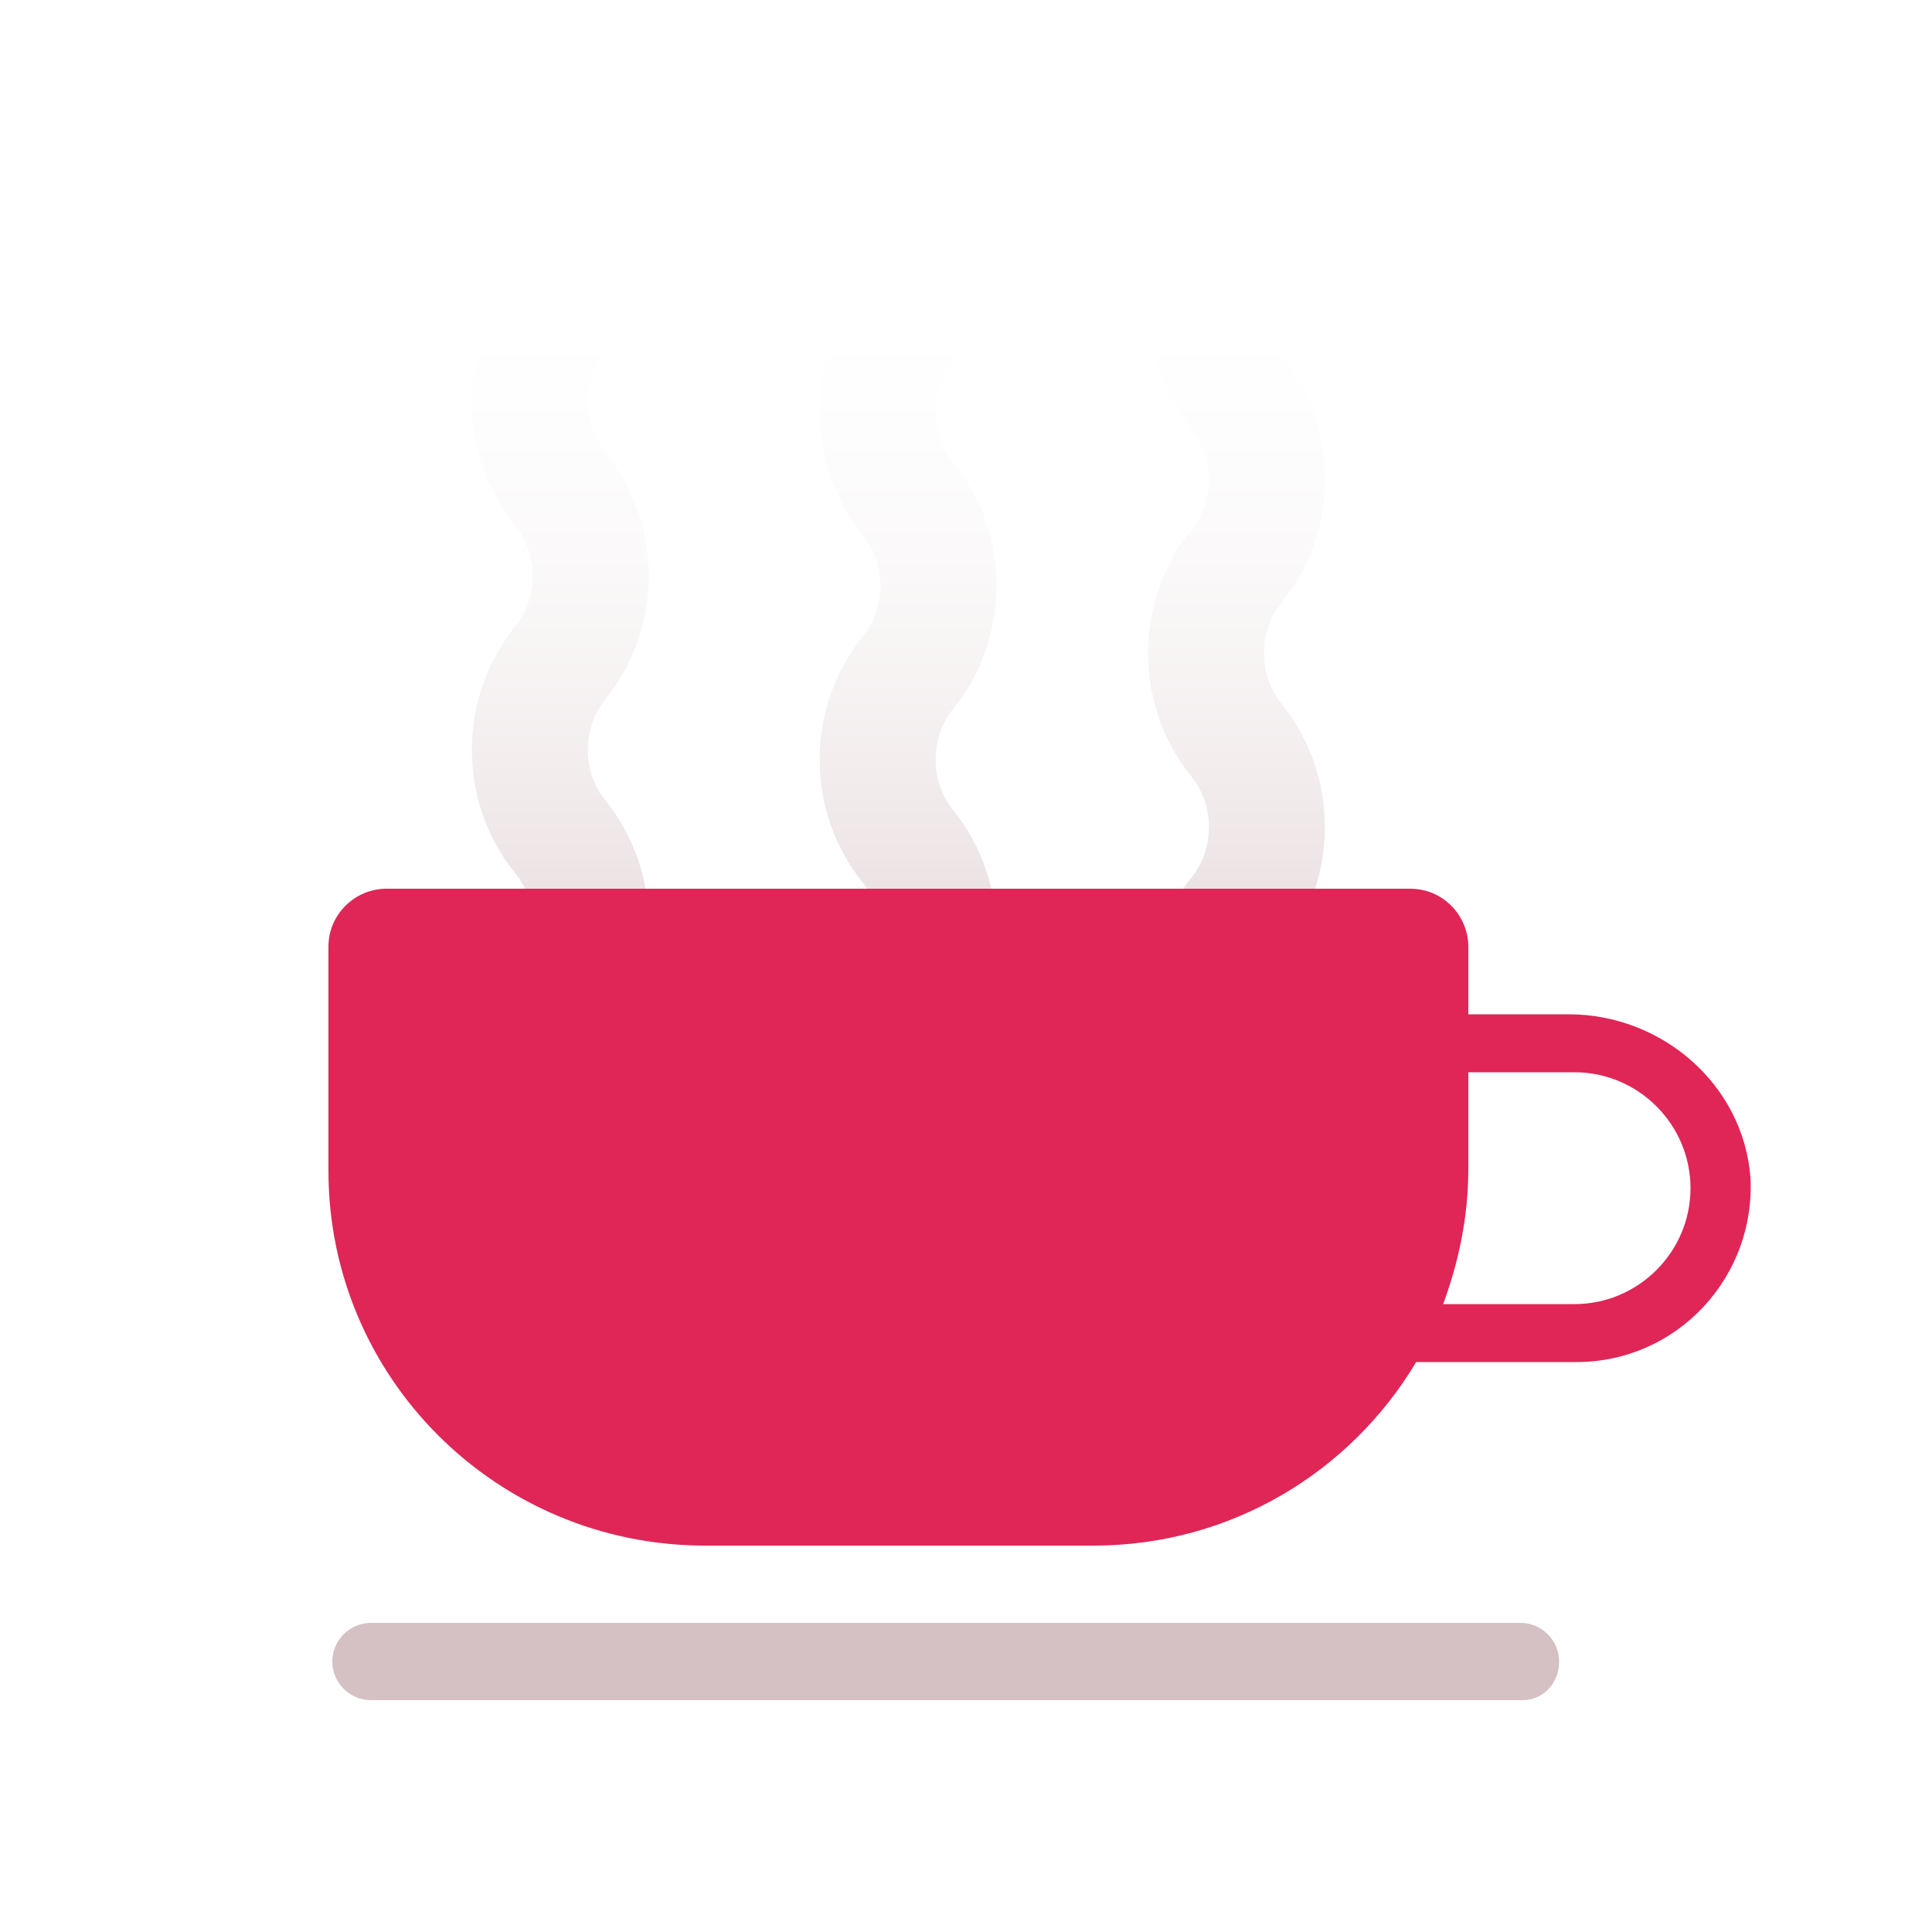
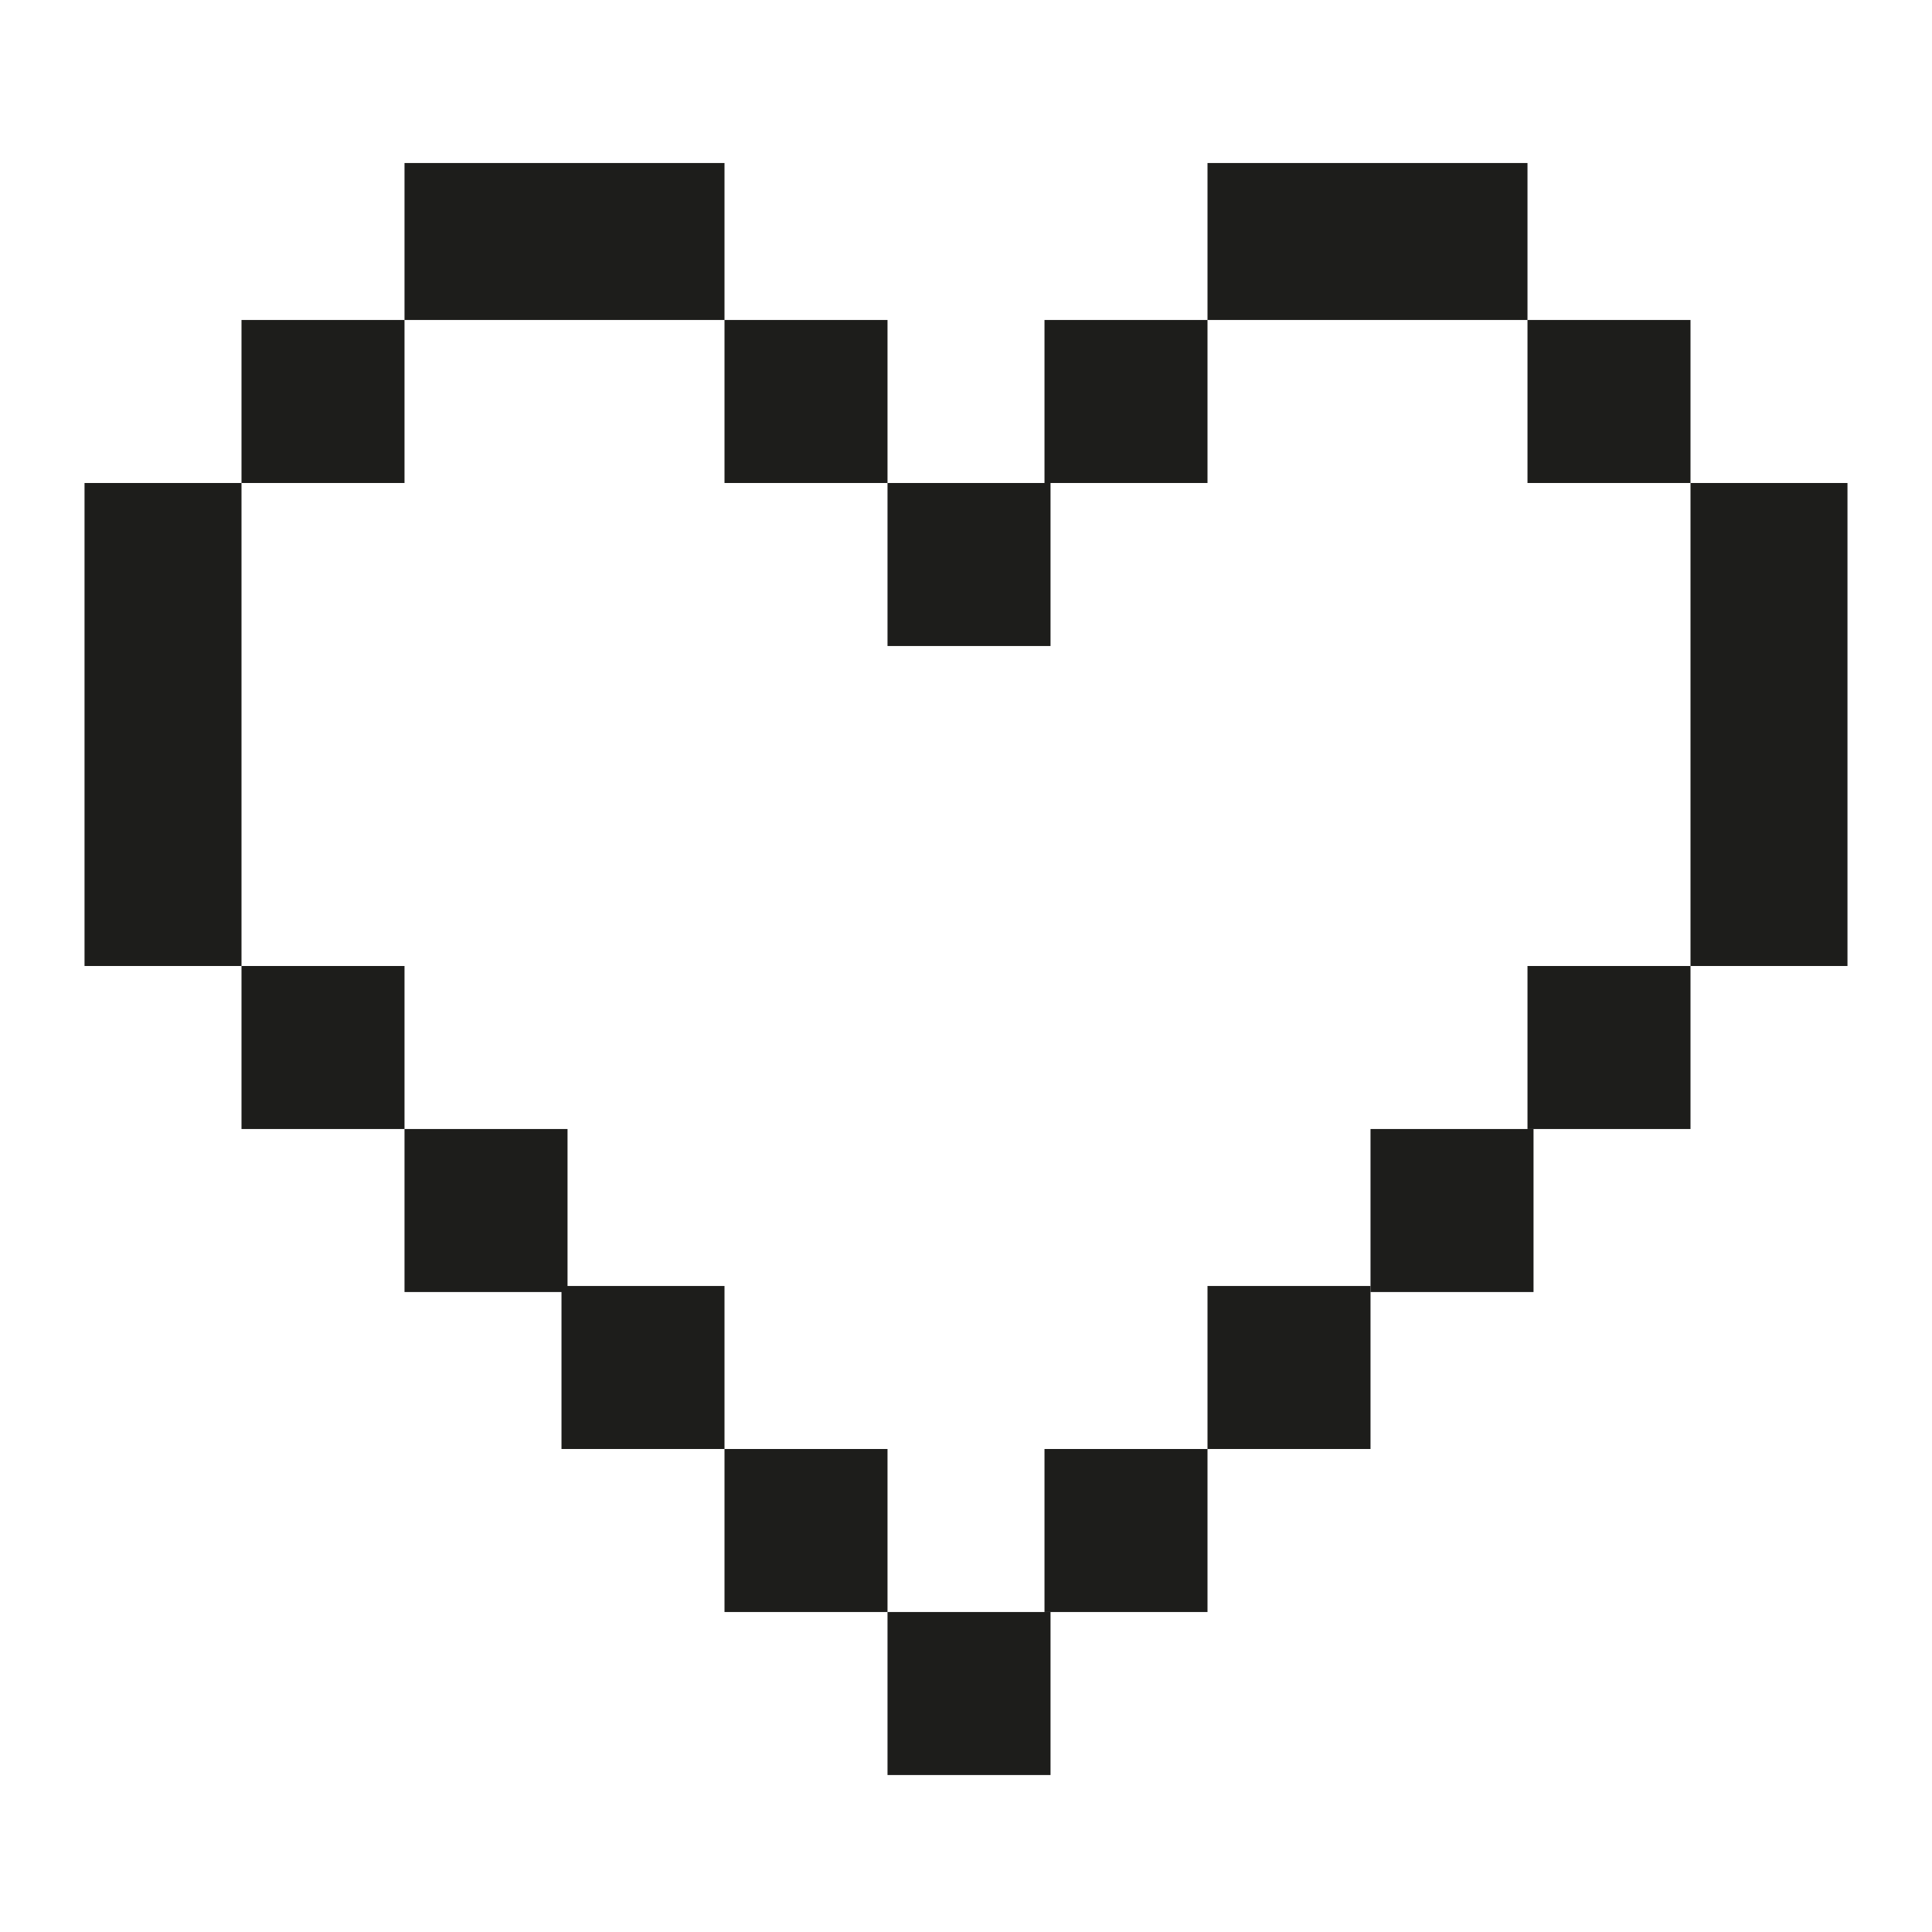
- <svg xmlns="http://www.w3.org/2000/svg" xmlns:xlink="http://www.w3.org/1999/xlink" height="100" width="100" viewBox="0 0 100 100" preserveAspectRatio="xMidYMid">
-   <defs>
-     <linearGradient id="ldio-qs0jn29dhj-gradient" x1="0%" x2="0%" y1="0%" y2="100%">
-       <stop offset="10%" stop-color="black" stop-opacity="0" />
-       <stop offset="100%" stop-color="white" stop-opacity="1" />
-     </linearGradient>
-     <mask id="ldio-qs0jn29dhj-mask" maskUnits="userSpaceOnUse" x="0" y="0" width="100" height="100">
-       <rect x="22" y="8" width="56" height="54" fill="url(#ldio-qs0jn29dhj-gradient)" />
-     </mask>
-     <path id="ldio-qs0jn29dhj-steam" d="M0-4c-2.1,2.6-2.1,6.4,0,9l0,0c2.1,2.6,2.1,6.4,0,9l0,0c-2.1,2.6-2.1,6.4,0,9l0,0c2.1,2.6,2.1,6.4,0,9l0,0 c-2.1,2.6-2.1,6.4,0,9l0,0c2.1,2.6,2.1,6.4,0,9c-2.1,2.6-2.1,6.4,0,9l0,0c2.1,2.6,2.1,6.4,0,9l0,0c-2.1,2.6-2.1,6.4,0,9l0,0 c2.1,2.6,2.1,6.4,0,9l0,0c-2.1,2.6-2.1,6.4,0,9l0,0c2.1,2.6,2.1,6.4,0,9c-2.1,2.6-2.1,6.4,0,9l0,0c2.1,2.6,2.1,6.4,0,9l0,0 c-2.1,2.6-2.1,6.4,0,9h0c2.1,2.6,2.1,6.4,0,9h0c-2.1,2.6-2.1,6.4,0,9h0c2.1,2.6,2.1,6.4,0,9" stroke-width="6" stroke-linecap="round" fill="#f00" stroke="#d5c1c3" />
-   </defs>
-   <g mask="url(#ldio-qs0jn29dhj-mask)">
-     <use x="29" y="2.312" xlink:href="#ldio-qs0jn29dhj-steam">
-       <animate attributeName="y" values="4;-14" keyTimes="0;1" dur="2.041s" repeatCount="indefinite" begin="-1.02s" />
-     </use>
-     <use x="47" y="-15.188" xlink:href="#ldio-qs0jn29dhj-steam">
-       <animate attributeName="y" values="0;-18" keyTimes="0;1" dur="2.041s" repeatCount="indefinite" begin="-0.51s" />
-     </use>
-     <use x="64" y="-20.688" xlink:href="#ldio-qs0jn29dhj-steam">
-       <animate attributeName="y" values="-4;-22" keyTimes="0;1" dur="2.041s" repeatCount="indefinite" begin="-0.68s" />
-     </use>
+ <svg xmlns="http://www.w3.org/2000/svg" version="1.1" id="Ebene_1" x="0px" y="0px" viewBox="0 0 32 32" style="enable-background:new 0 0 32 32;" xml:space="preserve">
+   <style type="text/css">
+ 	.st0{fill:#1D1D1B;}
+ </style>
+   <g>
+     <polygon class="st0" points="12,5.3 12,2.7 6.7,2.7 6.7,5.3 9.3,5.3  " />
+     <rect x="4" y="5.3" class="st0" width="2.7" height="2.7" />
+     <polygon class="st0" points="4,10.7 4,8 1.4,8 1.4,10.7 1.4,13.3 1.4,16 4,16 4,13.3  " />
+     <rect x="4" y="16" class="st0" width="2.7" height="2.7" />
+     <rect x="25.3" y="5.3" class="st0" width="2.7" height="2.7" />
+     <polygon class="st0" points="25.3,5.3 25.3,2.7 20,2.7 20,5.3 22.7,5.3  " />
+     <rect x="17.3" y="5.3" class="st0" width="2.7" height="2.7" />
+     <rect x="14.7" y="8" class="st0" width="2.7" height="2.7" />
+     <rect x="12" y="5.3" class="st0" width="2.7" height="2.7" />
+     <rect x="22.7" y="18.7" class="st0" width="2.7" height="2.7" />
+     <rect x="25.3" y="16" class="st0" width="2.7" height="2.7" />
+     <rect x="14.7" y="26.7" class="st0" width="2.7" height="2.7" />
+     <polygon class="st0" points="28,8 28,10.7 28,13.3 28,16 30.6,16 30.6,8  " />
+     <rect x="20" y="21.3" class="st0" width="2.7" height="2.7" />
+     <rect x="17.3" y="24" class="st0" width="2.7" height="2.7" />
+     <rect x="6.7" y="18.7" class="st0" width="2.7" height="2.7" />
+     <rect x="9.3" y="21.3" class="st0" width="2.7" height="2.7" />
+     <rect x="12" y="24" class="st0" width="2.7" height="2.7" />
  </g>
-   <path d="M81.2,52.5l-5.2,0V49c0-1.6-1.3-3-3-3H20c-1.6,0-3,1.3-3,3v11.6C17,71.3,25.7,80,36.5,80h20.1 c7.1,0,13.3-3.8,16.7-9.5h8.3c5.2,0,9.3-4.4,9-9.6C90.2,56.1,86,52.5,81.2,52.5z M81.5,67.5h-6.8c0.8-2.2,1.3-4.5,1.3-7v-5h5.5 c3.3,0,6,2.7,6,6S84.8,67.5,81.5,67.5z" fill="#df2657" />
-   <path d="M78.8,88H19.2c-1.1,0-2-0.9-2-2s0.9-2,2-2h59.5c1.1,0,2,0.9,2,2S79.9,88,78.8,88z" fill="#d5c1c3" />
</svg>
